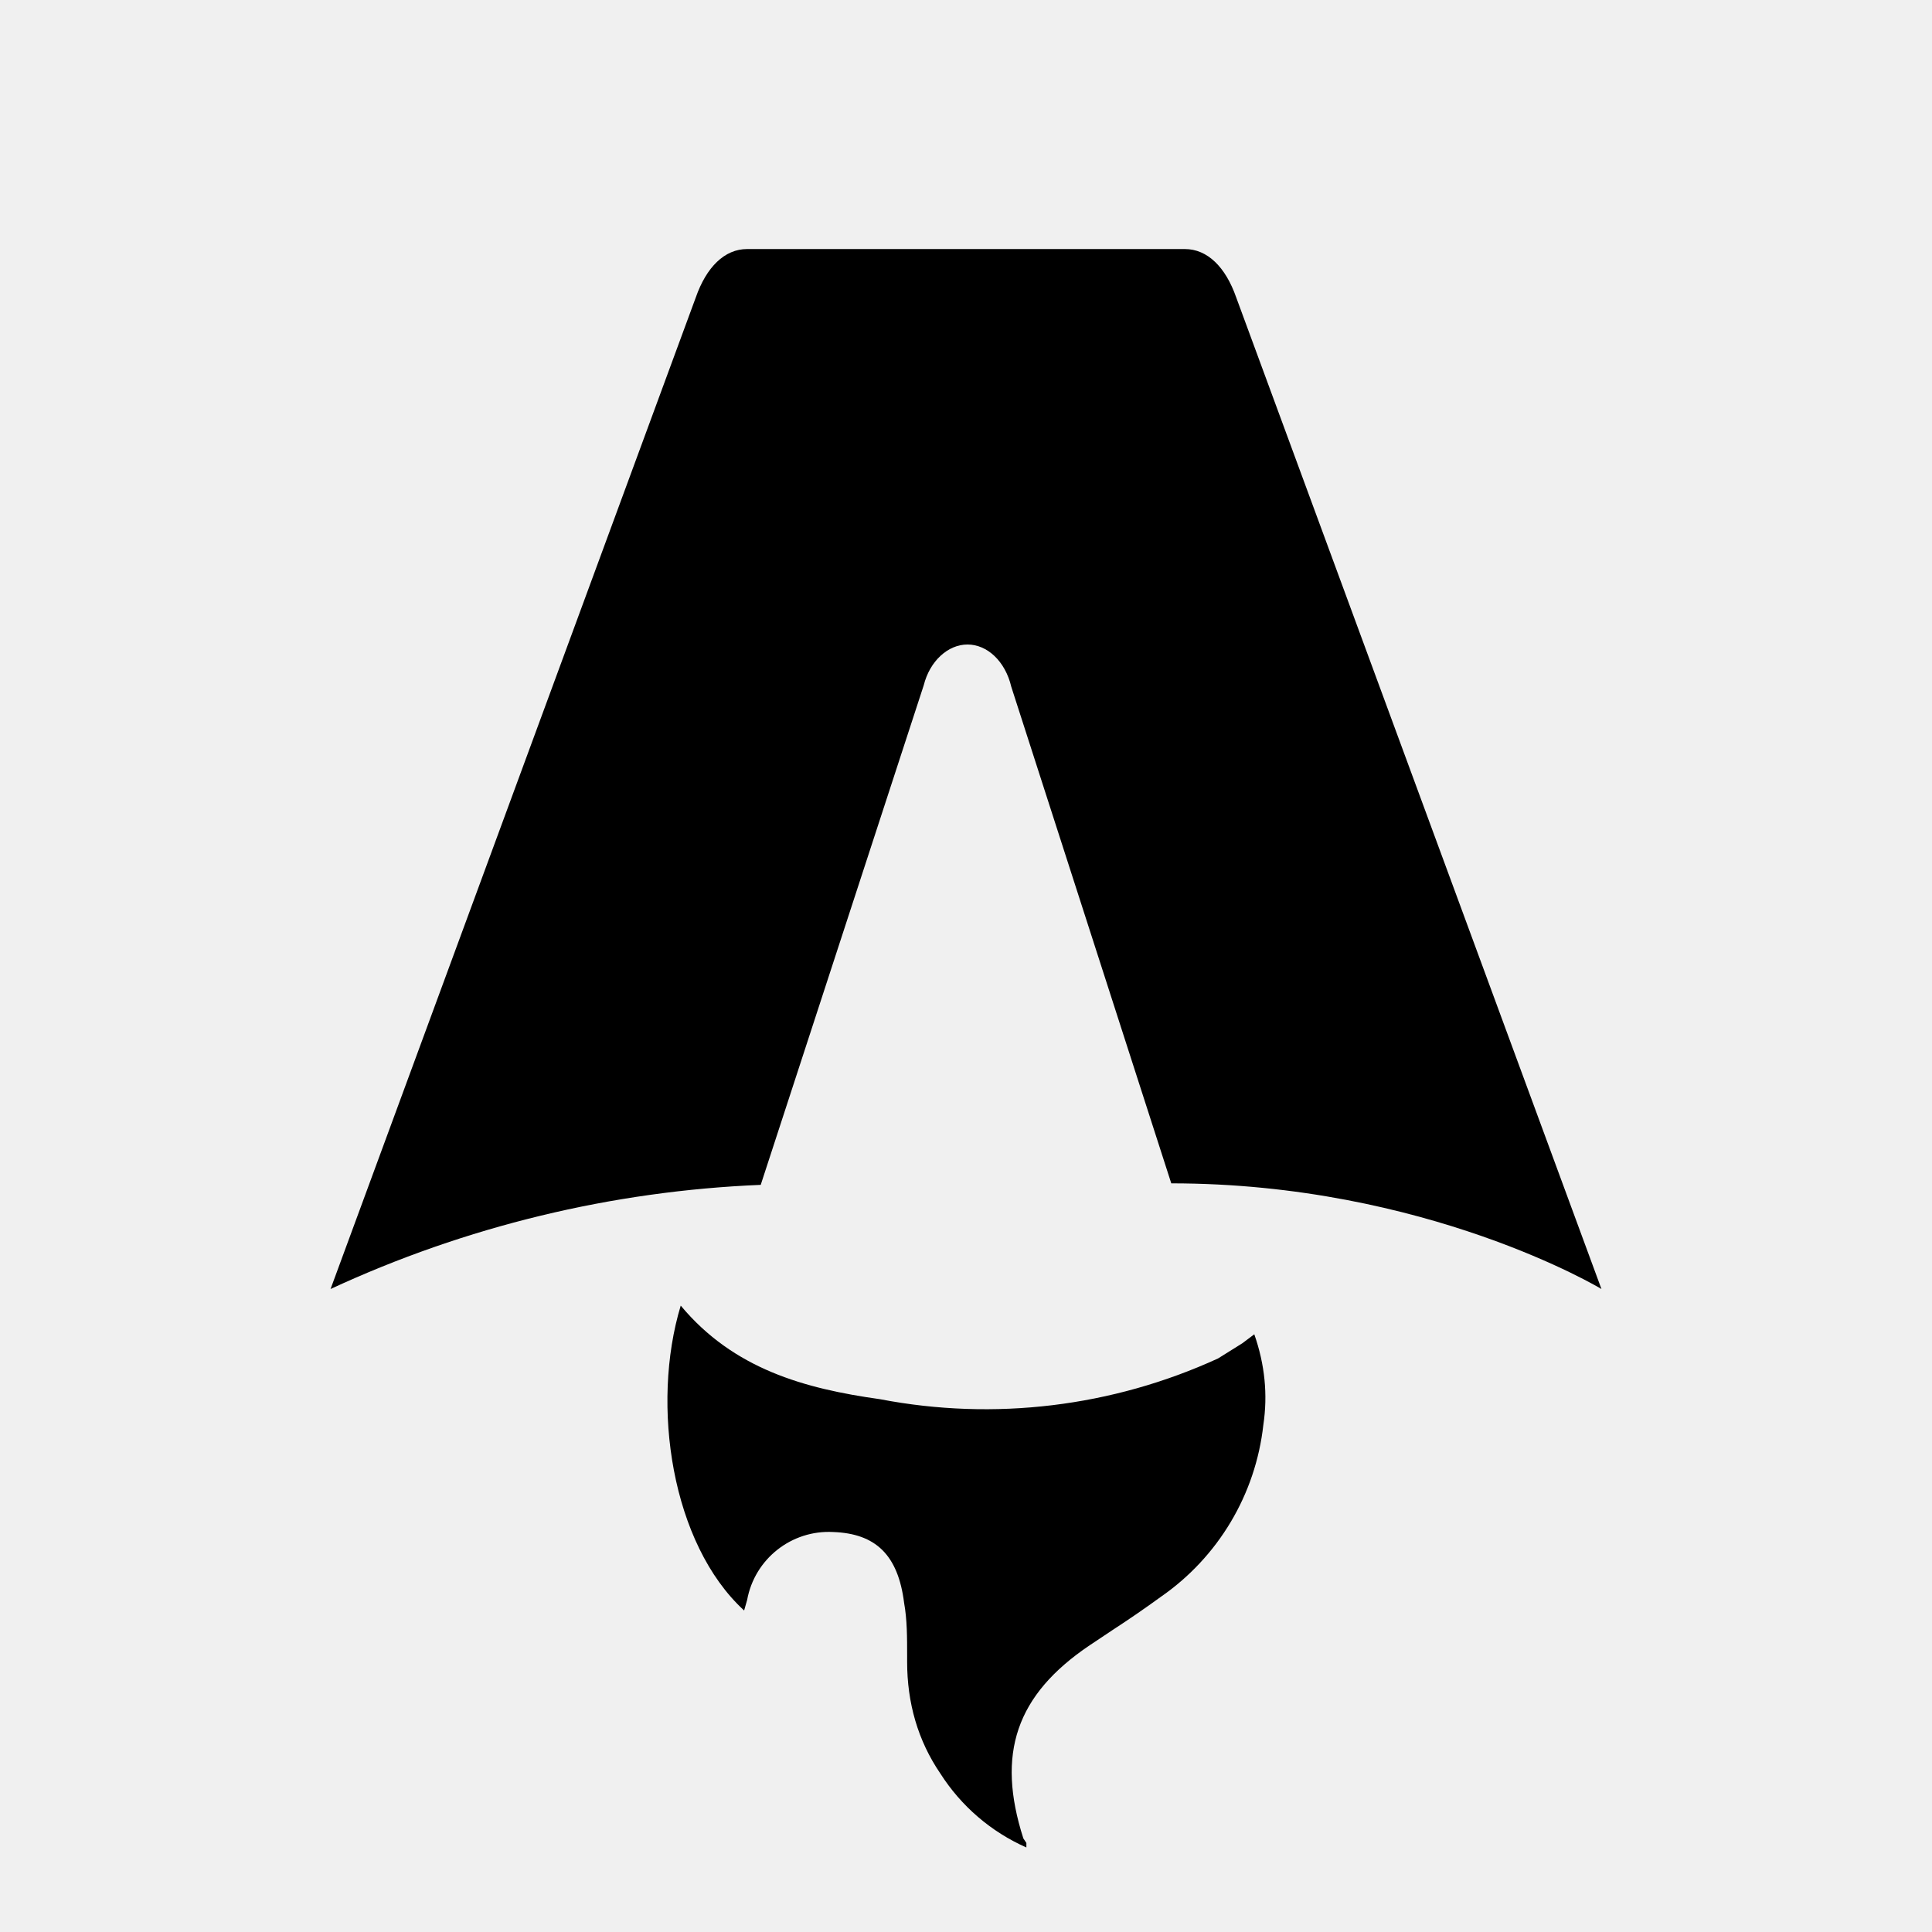
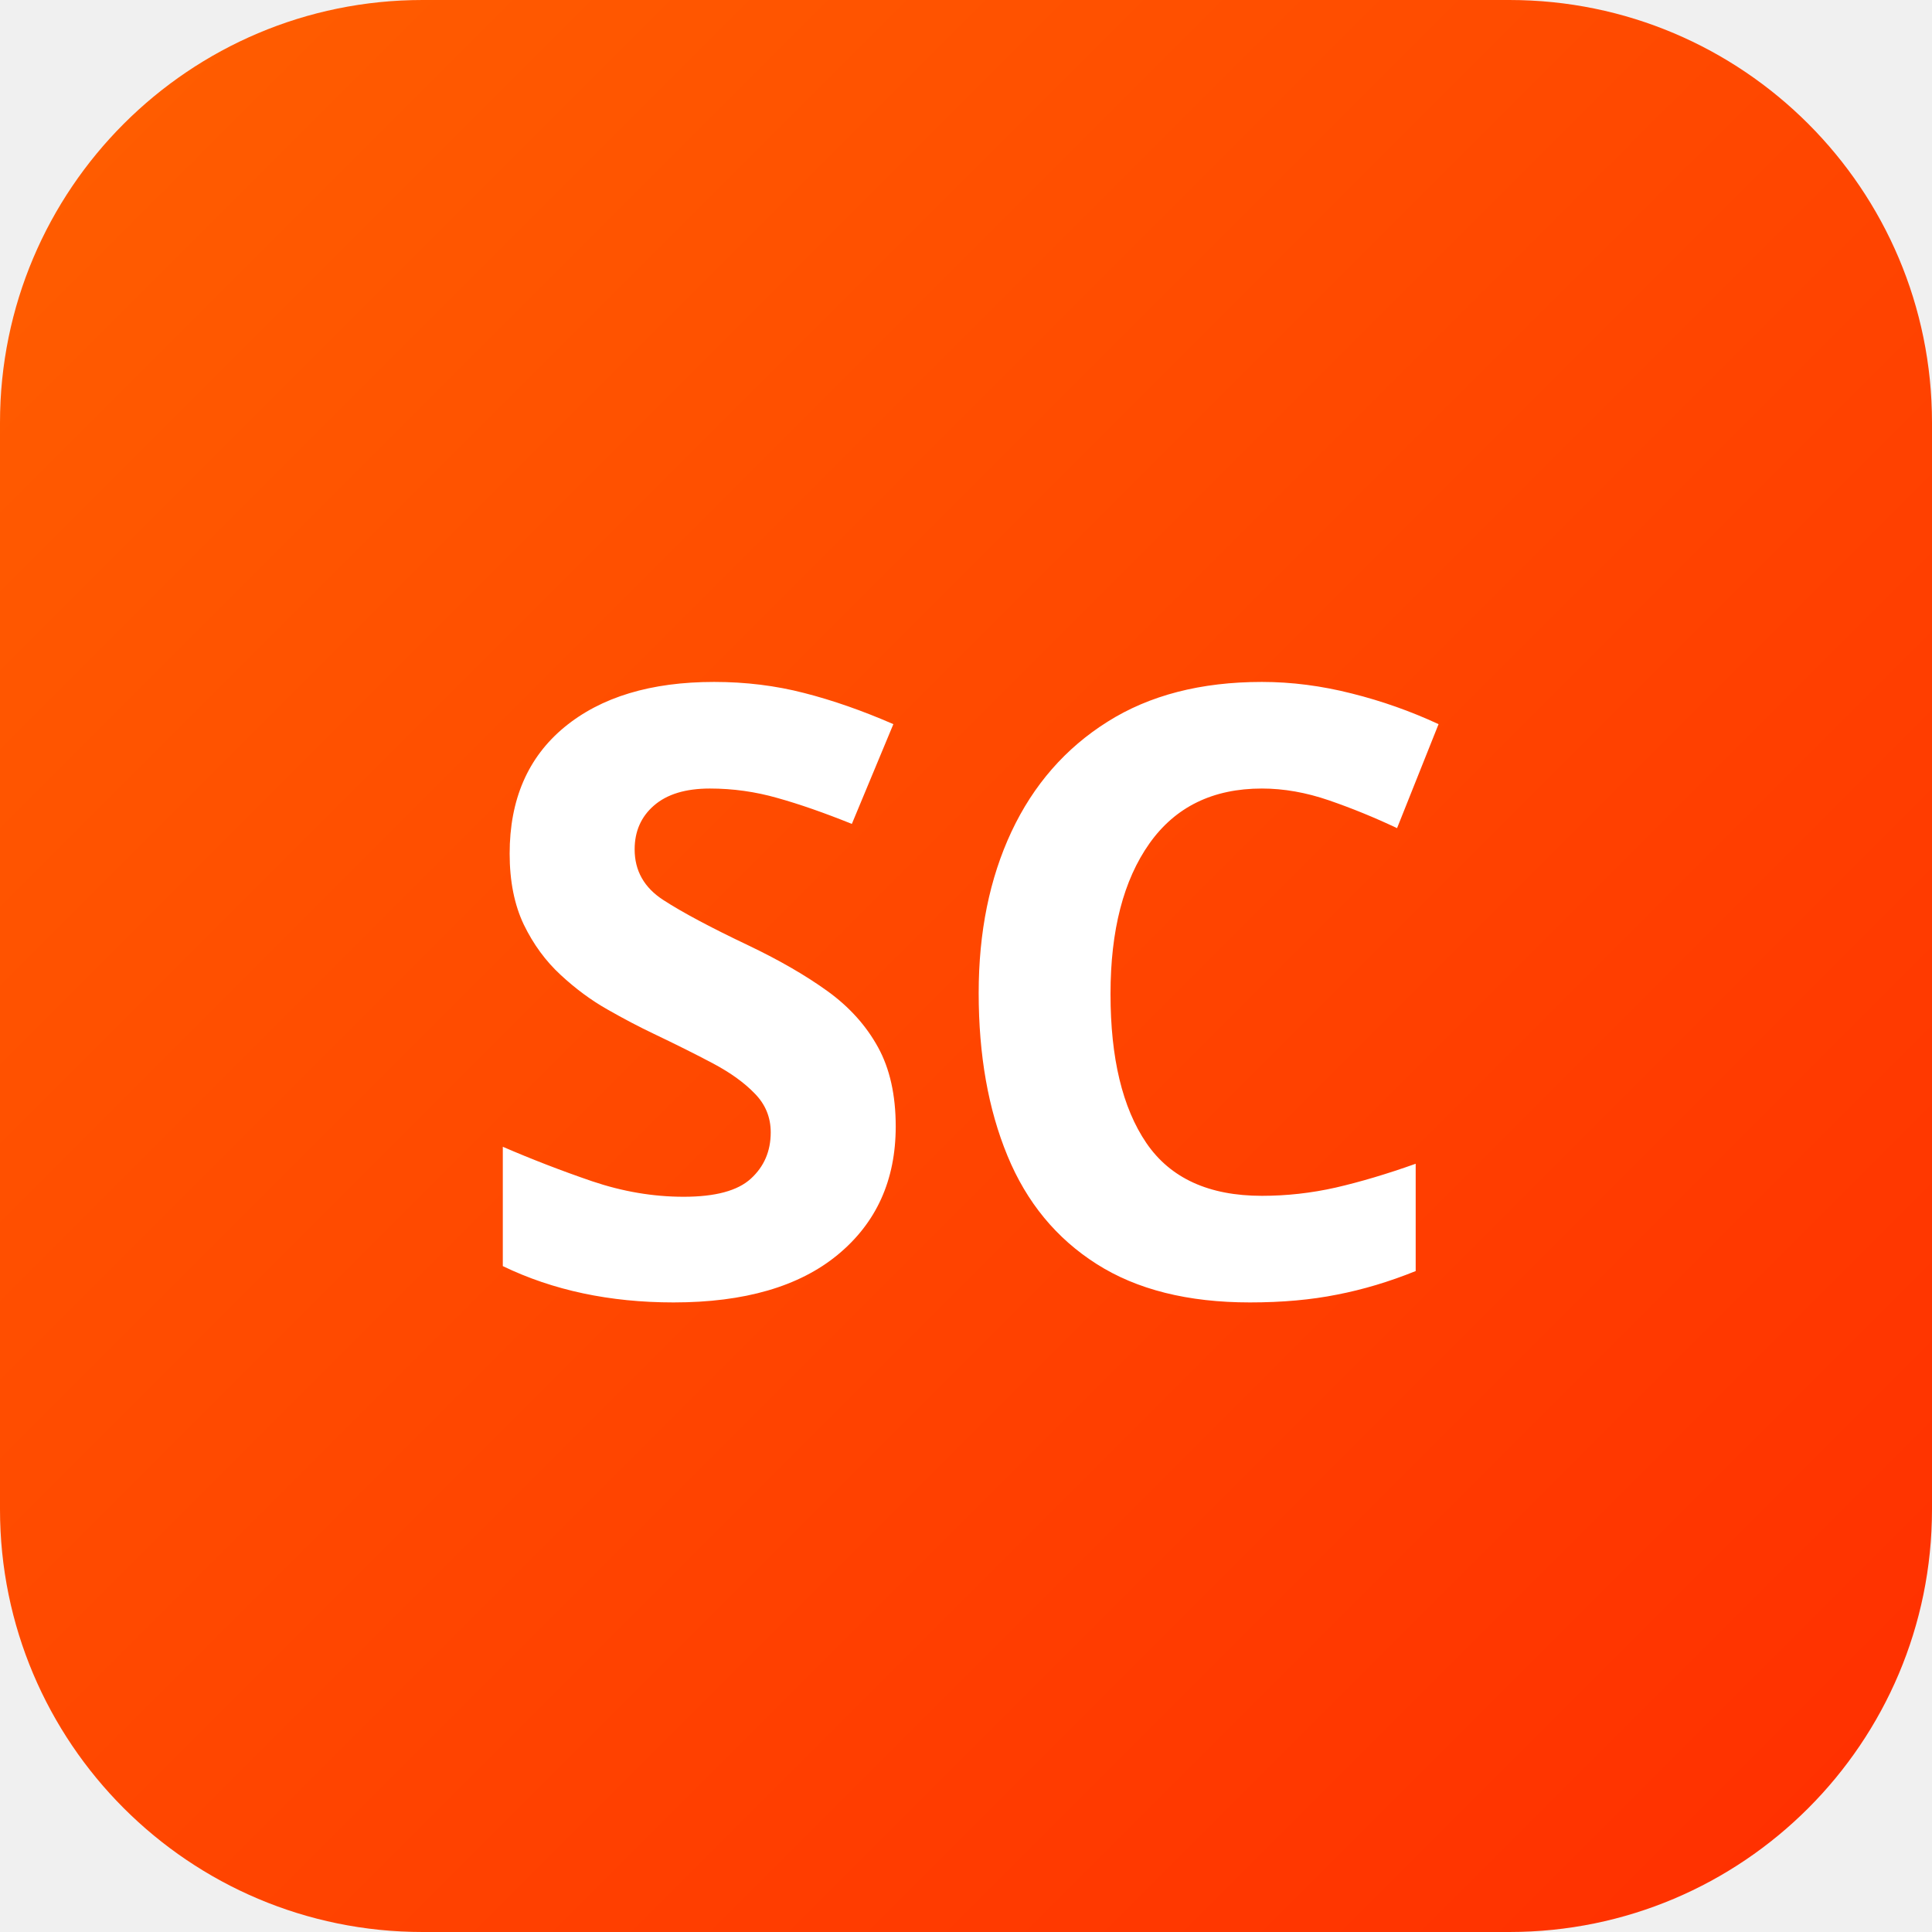
- <svg xmlns="http://www.w3.org/2000/svg" fill="none" viewBox="0 0 128 128">
-   <path d="M50.4 78.5a75.1 75.1 0 0 0-28.5 6.9l24.2-65.7c.7-2 1.9-3.2 3.4-3.2h29c1.5 0 2.7 1.2 3.4 3.2l24.2 65.7s-11.6-7-28.5-7L67 45.5c-.4-1.7-1.6-2.8-2.9-2.8-1.3 0-2.5 1.1-2.9 2.7L50.4 78.5Zm-1.1 28.2Zm-4.2-20.2c-2 6.6-.6 15.8 4.2 20.2a17.5 17.5 0 0 1 .2-.7 5.5 5.5 0 0 1 5.7-4.5c2.8.1 4.3 1.5 4.7 4.7.2 1.1.2 2.3.2 3.5v.4c0 2.7.7 5.2 2.2 7.4a13 13 0 0 0 5.7 4.9v-.3l-.2-.3c-1.8-5.6-.5-9.5 4.4-12.8l1.5-1a73 73 0 0 0 3.2-2.2 16 16 0 0 0 6.8-11.4c.3-2 .1-4-.6-6l-.8.6-1.6 1a37 37 0 0 1-22.4 2.7c-5-.7-9.7-2-13.2-6.2Z" />
-   <style>
-         path { fill: #000; }
-         @media (prefers-color-scheme: dark) {
-             path { fill: #FFF; }
-         }
-     </style>
+ <svg xmlns="http://www.w3.org/2000/svg" viewBox="0 0 128 128">
+   <defs>
+     <linearGradient id="bg" x1="0" y1="0" x2="128" y2="128" gradientUnits="userSpaceOnUse">
+       <stop offset="0" stop-color="#FF5F00" />
+       <stop offset="1" stop-color="#FF2E00" />
+     </linearGradient>
+   </defs>
+   <rect width="128" height="128" rx="28" fill="url(#bg)" />
+   <text x="64" y="64" text-anchor="middle" dominant-baseline="central" font-family="sans-serif" font-weight="700" font-size="56" fill="#FFF">SC</text>
</svg>
